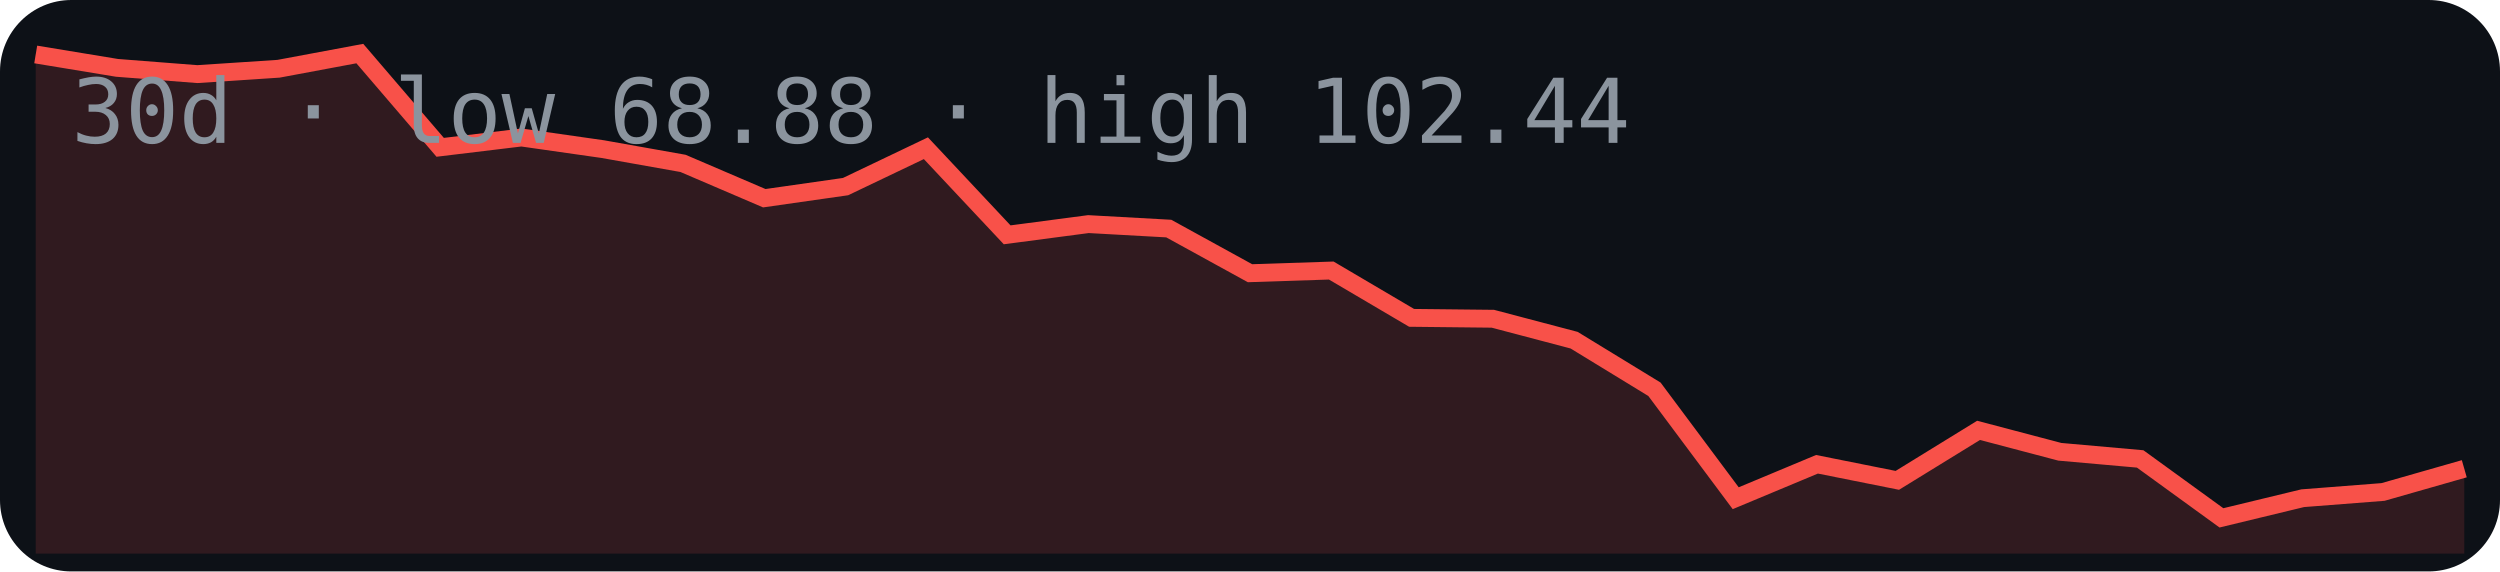
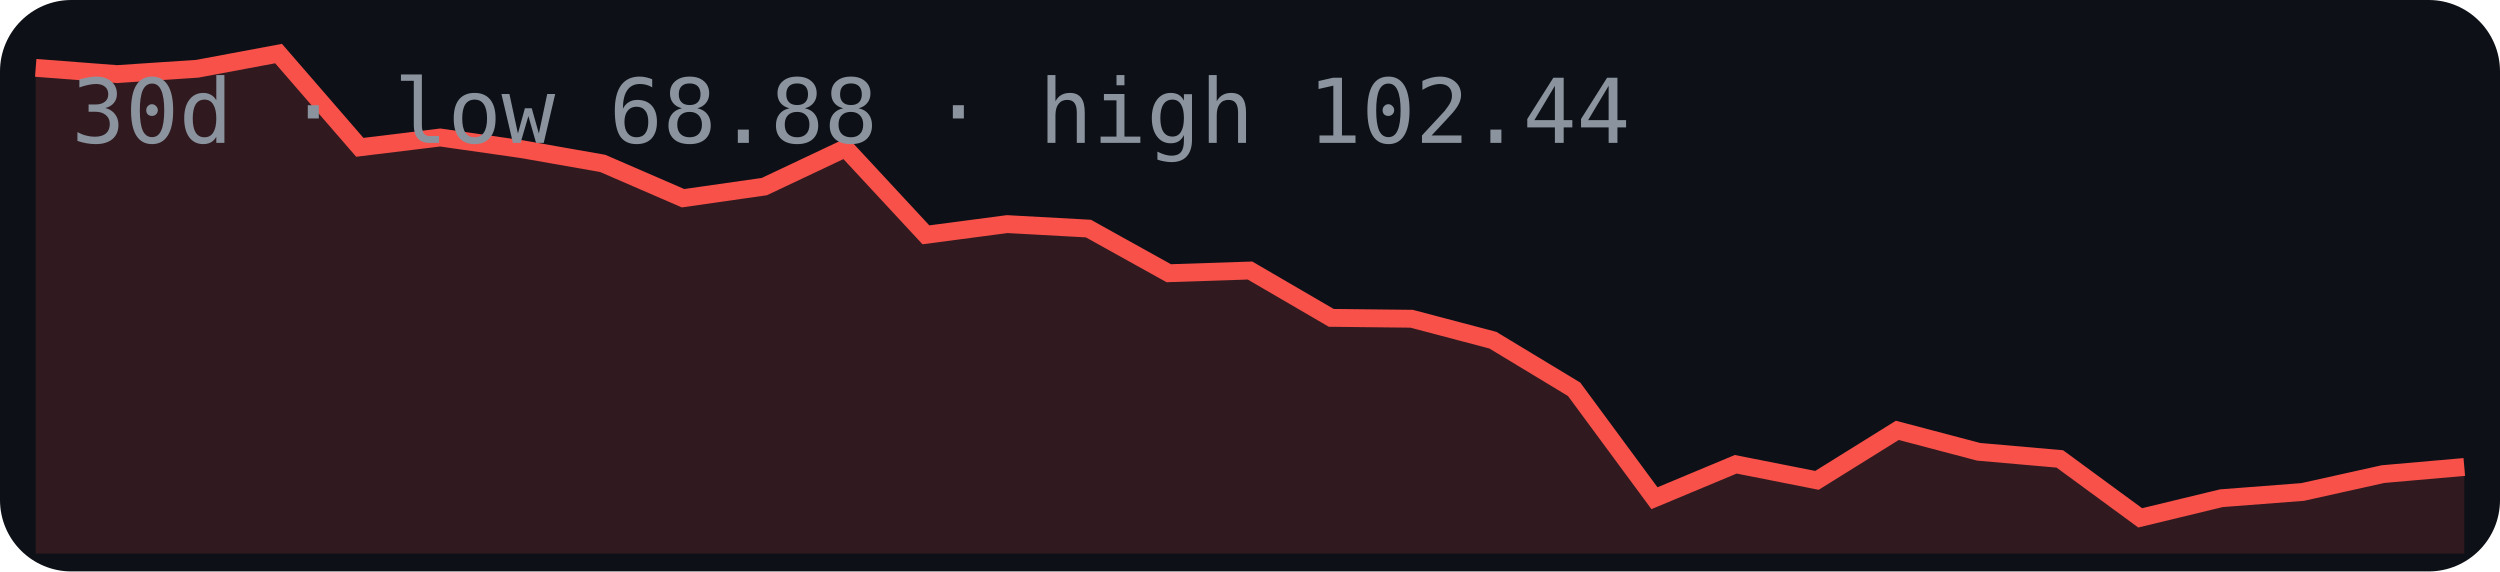
<svg xmlns="http://www.w3.org/2000/svg" width="280" height="64" viewBox="0 0 280 64">
  <rect width="280" height="64" rx="8" fill="#0d1117" />
-   <polygon points="4,62 4.0,6.1 13.1,7.6 22.1,8.3 31.2,7.7 40.3,6.0 49.3,16.5 58.4,15.4 67.5,16.7 76.5,18.3 85.6,22.2 94.7,20.9 103.7,16.6 112.8,26.3 121.9,25.1 130.9,25.6 140.0,30.6 149.1,30.3 158.1,35.6 167.2,35.7 176.3,38.1 185.3,43.6 194.4,55.8 203.5,52.0 212.5,53.8 221.6,48.2 230.7,50.6 239.7,51.4 248.8,58.0 257.9,55.8 266.9,55.1 276.0,52.5 276,62" fill="#f85149" opacity="0.15" />
-   <polyline points="4.0,6.1 13.1,7.6 22.1,8.3 31.2,7.7 40.3,6.0 49.3,16.5 58.4,15.4 67.5,16.7 76.5,18.3 85.6,22.2 94.7,20.9 103.7,16.6 112.8,26.3 121.9,25.1 130.9,25.6 140.0,30.6 149.1,30.3 158.1,35.6 167.2,35.7 176.3,38.1 185.3,43.6 194.4,55.8 203.5,52.0 212.5,53.8 221.6,48.2 230.7,50.6 239.7,51.4 248.8,58.0 257.9,55.8 266.9,55.1 276.0,52.5" fill="none" stroke="#f85149" stroke-width="2" />
+   <polygon points="4,62 4.0,7.6 13.1,8.3 22.1,7.7 31.2,6.0 40.3,16.5 49.3,15.4 58.4,16.7 67.5,18.3 76.5,22.2 85.6,20.9 94.7,16.6 103.7,26.3 112.8,25.1 121.9,25.6 130.9,30.6 140.0,30.3 149.1,35.6 158.1,35.7 167.2,38.1 176.3,43.6 185.3,55.8 194.4,52.0 203.5,53.8 212.5,48.2 221.6,50.6 230.7,51.4 239.7,58.0 248.8,55.8 257.9,55.1 266.9,53.1 276.0,52.3 276,62" fill="#f85149" opacity="0.15" />
+   <polyline points="4.0,7.6 13.1,8.3 22.1,7.7 31.2,6.0 40.3,16.5 49.3,15.4 58.4,16.7 67.5,18.3 76.5,22.2 85.6,20.9 94.7,16.6 103.7,26.3 112.8,25.1 121.9,25.6 130.9,30.6 140.0,30.3 149.1,35.6 158.1,35.7 167.2,38.1 176.3,43.6 185.3,55.8 194.4,52.0 203.5,53.8 212.5,48.2 221.6,50.6 230.7,51.4 239.7,58.0 248.8,55.8 257.9,55.1 266.9,53.1 276.0,52.3" fill="none" stroke="#f85149" stroke-width="2" />
  <text x="8" y="16" font-family="monospace" font-size="10" fill="#8b949e">30d · low 68.88 · high 102.44</text>
</svg>
